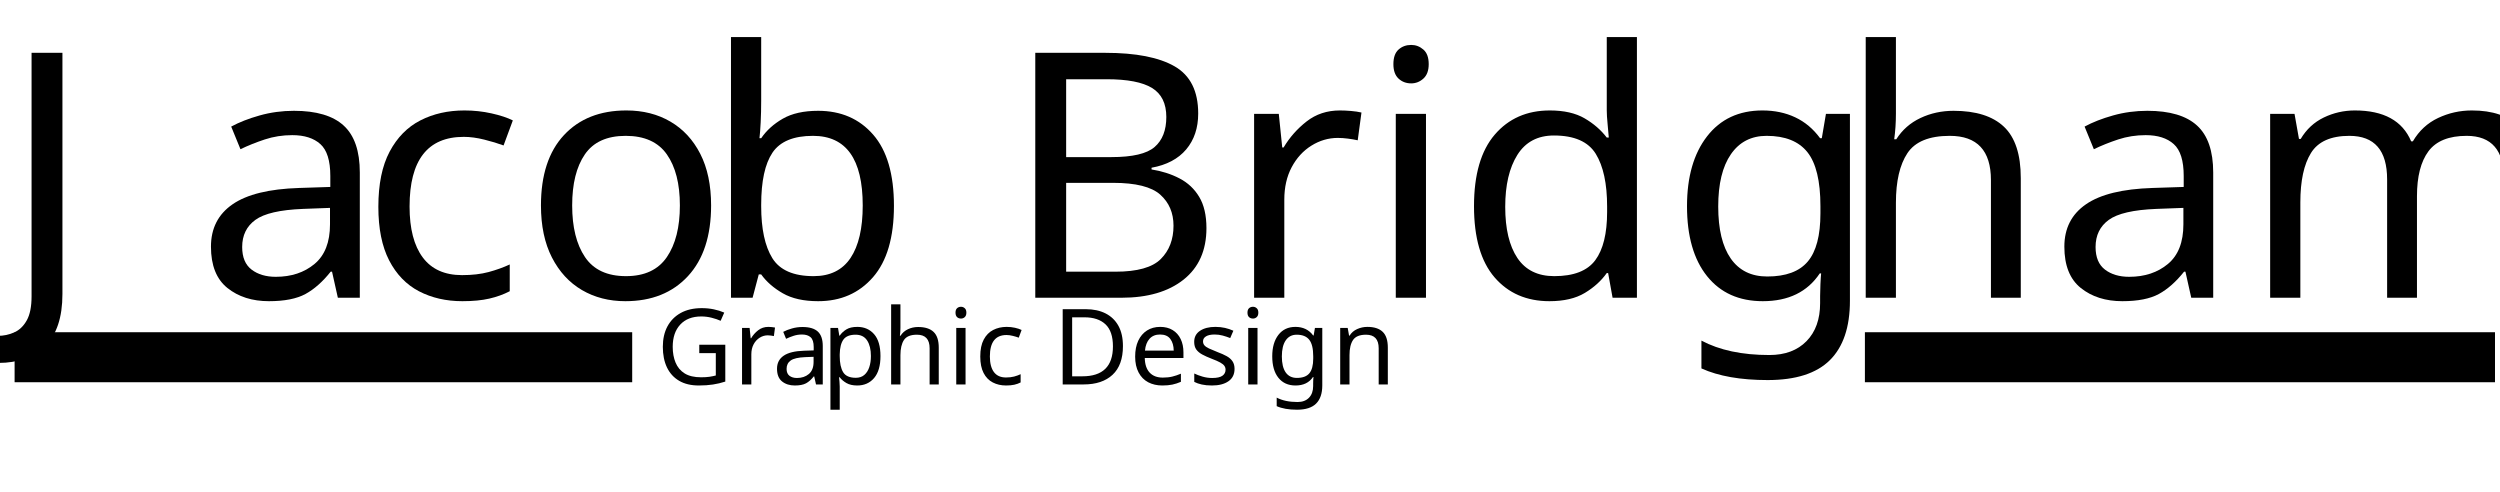
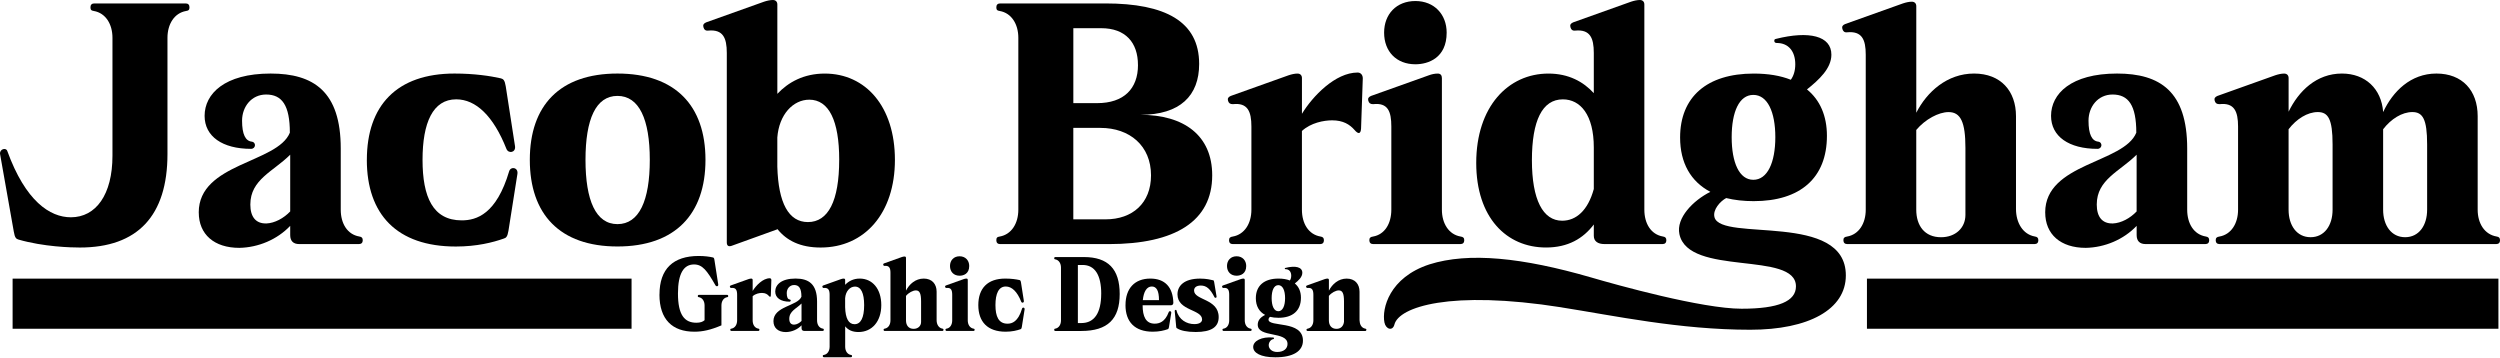
- <svg xmlns="http://www.w3.org/2000/svg" viewBox="0 0 999.84 196.73">
-   <defs>
-     <style>
-       .cls-1 {
-         letter-spacing: 0em;
-       }
- 
-       .cls-2 {
-         letter-spacing: 0em;
-       }
- 
-       .cls-3 {
-         letter-spacing: -.03em;
-       }
- 
-       .cls-4 {
-         letter-spacing: -.02em;
-       }
- 
-       .cls-5 {
-         letter-spacing: -.04em;
-       }
- 
-       .cls-6 {
-         letter-spacing: -.03em;
-       }
- 
-       .cls-7 {
-         letter-spacing: -.01em;
-       }
- 
-       .cls-8 {
-         font-size: 42.14px;
-       }
- 
-       .cls-8, .cls-9 {
-         font-family: JunigardenSerifPERSONALUSE-Regular, 'Junigarden Serif PERSONAL USE';
-       }
- 
-       .cls-9 {
-         font-size: 137.19px;
-       }
-     </style>
-   </defs>
+ <svg xmlns="http://www.w3.org/2000/svg" viewBox="0 0 997.66 142.57">
  <g id="Name">
-     <text class="cls-9" transform="translate(0 119.08)">
-       <tspan x="0" y="0">J</tspan>
-       <tspan class="cls-4" x="78.06" y="0">a</tspan>
-       <tspan x="143.77" y="0">c</tspan>
-       <tspan class="cls-5" x="208.8" y="0">o</tspan>
-       <tspan class="cls-1" x="280.69" y="0">b Brid</tspan>
-       <tspan class="cls-7" x="667.15" y="0">g</tspan>
-       <tspan class="cls-2" x="734.51" y="0">ham</tspan>
-     </text>
+     <g>
+       <path d="M7.43,95.62c-.96-.27-1.51-.69-1.92-3.16L.02,61.46c-.27-1.92,2.33-2.74,2.88-1.23,7.27,20.03,17.01,26.48,25.38,26.48,10.02,0,16.6-9.05,16.6-24.56V15.09c0-5.49-2.74-9.88-7.41-10.7-1.1-.14-1.37-.55-1.37-1.51s.55-1.51,1.51-1.51h36.49c.96,0,1.51.55,1.51,1.51s-.27,1.37-1.37,1.51c-4.66.82-7.41,5.21-7.41,10.7v46.37c0,24.69-11.94,37.32-34.98,37.32-3.43,0-14.41-.28-24.42-3.16Z" />
+       <path d="M79.31,84.78c0-19.76,31.42-19.62,36.36-31.83,0-10.98-3.16-15.23-9.47-15.23-5.9,0-9.6,4.94-9.6,10.43s1.37,8.09,3.84,8.37c1.92.27,1.65,2.88-.27,2.88-11.39,0-18.52-4.94-18.52-13.17,0-8.78,7.96-16.88,26.34-16.88,17.15,0,27.99,7.13,27.99,29.91v24.42c0,5.49,2.61,9.88,7.41,10.7.96.14,1.37.55,1.37,1.51s-.55,1.51-1.51,1.51h-23.87c-2.33,0-3.57-1.23-3.57-3.57v-3.7c-5.21,5.49-12.76,8.64-20.3,8.78-10.02,0-16.19-5.35-16.19-14.13ZM115.81,84.37v-22.64c-6.72,6.72-15.91,9.88-15.91,19.89,0,4.94,2.19,7.68,6.45,7.55,3.29-.14,6.86-2.06,9.47-4.8Z" />
+       <path d="M146.4,63.79c0-21.68,11.94-34.44,34.98-34.44,7.96,0,14.27.96,18.52,1.92.96.27,1.51.69,1.92,3.16l3.7,23.87c.41,2.61-2.61,3.16-3.43,1.1-5.21-13.17-12.21-19.76-20.03-19.76-9.33,0-13.44,9.33-13.44,24.15s4.12,24.15,15.64,24.15c5.9,0,13.86-2.47,18.93-19.62.69-2.06,3.7-1.51,3.29,1.1l-3.57,22.64c-.41,2.47-.96,2.88-1.92,3.16-4.25,1.51-10.7,3.16-19.07,3.16-23.6,0-35.53-12.9-35.53-34.57Z" />
+       <path d="M211.43,63.79c0-21.68,11.94-34.44,34.98-34.44s35.12,12.76,35.12,34.44-12.07,34.57-35.12,34.57-34.98-12.9-34.98-34.57ZM259.31,63.79c0-16.19-4.25-25.52-12.9-25.52s-12.76,9.33-12.76,25.52,4.12,25.65,12.76,25.65,12.9-9.33,12.9-25.65Z" />
+       <path d="M310.21,91.37v.14l-18.25,6.59c-1.23.41-1.92,0-1.92-1.37V21.13c0-6.04-1.51-9.47-7.41-8.92-1.1.14-1.65-.41-1.92-1.37-.27-.96.14-1.51,1.1-1.92l23.05-8.23c1.23-.41,2.47-.69,3.57-.69s1.78.69,1.78,1.78v35.67c4.39-4.66,10.56-8.09,18.93-8.09,16.33,0,27.99,13.17,27.99,34.44s-12.07,34.98-29.63,34.98c-8.09,0-13.58-2.74-17.29-7.41ZM334.9,63.79c0-15.64-4.12-24.01-11.94-24.01-6.45,0-12.07,5.9-12.76,15.09v11.66c.41,14.54,4.53,22.09,12.21,22.09,8.09,0,12.48-8.37,12.48-24.83Z" />
+       <path d="M397.6,95.9c0-.96.27-1.37,1.37-1.51,4.66-.82,7.41-5.21,7.41-10.7V15.09c0-5.49-2.74-9.88-7.41-10.7-1.1-.14-1.37-.55-1.37-1.51s.55-1.51,1.51-1.51h41.98c23.87,0,37.45,7.13,37.45,24.15,0,12.62-7.55,20.3-23.46,20.3,17.42,0,28.67,8.23,28.67,24.15,0,18.25-14.68,27.44-41.29,27.44h-43.35c-.96,0-1.51-.55-1.51-1.51ZM454.12,25.93c0-8.92-4.94-14.68-14.68-14.68h-11.11v29.91h9.47c10.7,0,16.33-5.76,16.33-15.23ZM459.33,69.97c0-11.8-8.51-18.93-20.17-18.93h-10.84v36.49h12.9c10.7,0,18.11-6.45,18.11-17.56Z" />
+       <path d="M490.47,95.9c0-.96.41-1.37,1.51-1.51,4.66-.82,7.41-5.21,7.41-10.7v-33.2c0-6.04-1.51-9.6-7.41-8.92-1.1,0-1.65-.41-1.92-1.37s.14-1.51,1.1-1.92l23.05-8.23c1.23-.41,2.47-.69,3.57-.69s1.78.69,1.78,1.78v14.27c4.25-7,13.31-16.46,22.22-16.46,1.24,0,2.06.96,2.06,2.33l-.69,20.03c-.14,2.19-1.1,2.33-2.61.55-1.92-2.19-4.53-3.84-8.92-3.84-3.29,0-8.51.96-12.07,4.25v31.42c0,5.49,2.61,9.88,7.41,10.7.96.14,1.37.55,1.37,1.51s-.55,1.51-1.51,1.51h-34.85c-.96,0-1.51-.55-1.51-1.51Z" />
+       <path d="M546.45,95.9c0-.96.41-1.37,1.51-1.51,4.67-.82,7.27-5.21,7.27-10.7v-33.2c0-6.04-1.37-9.6-7.27-8.92-1.1,0-1.65-.41-1.92-1.37s.14-1.51,1.1-1.92l23.05-8.23c1.1-.41,2.33-.69,3.57-.69,1.1,0,1.65.69,1.65,1.78v52.54c0,5.49,2.74,9.88,7.41,10.7,1.1.14,1.51.55,1.51,1.51s-.55,1.51-1.51,1.51h-34.85c-.96,0-1.51-.55-1.51-1.51ZM552.35,13.03c0-7.41,4.94-12.62,12.48-12.62s12.48,5.35,12.48,12.62c0,10.15-7.41,12.62-12.48,12.62-7.55,0-12.48-5.08-12.48-12.62Z" />
+       <path d="M589.11,65.03c0-22.5,12.76-35.67,28.81-35.67,8.09,0,13.99,3.29,18.11,7.82v-16.05c0-6.04-1.51-9.47-7.41-8.92-1.1.14-1.65-.41-1.92-1.37-.27-.96.14-1.51,1.1-1.92l23.05-8.23c1.23-.41,2.47-.69,3.57-.69s1.78.69,1.78,1.78v81.9c0,5.49,2.61,9.88,7.41,10.7.96.14,1.37.55,1.37,1.51s-.55,1.51-1.51,1.51h-23.19c-2.61,0-4.25-1.1-4.25-3.29v-4.53c-4.25,5.62-10.29,9.19-19.07,9.19-15.78,0-27.85-11.94-27.85-33.75ZM636.03,75.46v-16.6c0-13.03-5.35-19.21-12.35-19.21-8.23,0-12.35,8.51-12.35,24.28s4.39,24.15,12.07,24.15c5.62,0,10.29-4.12,12.62-12.62Z" />
+       <path d="M623.13,122.65c-44.45-7-64.89-.14-66.67,6.86-.69,2.74-3.43,1.92-3.98-.82-1.1-5.49,1.92-17.97,17.97-23.19,15.64-4.94,37.04-2.74,64.48,5.21,10.29,3.02,44.31,12.49,60.09,12.49,14.82,0,21.68-3.02,21.68-8.92,0-14.27-42.94-3.84-46.51-20.85-1.37-6.45,5.49-13.44,12.35-16.87-7.82-4.12-12.07-11.52-12.07-21.68,0-16.19,10.7-25.52,29.36-25.52,5.76,0,10.7.82,14.82,2.47,1.1-1.51,1.78-3.57,1.78-6.17,0-5.08-2.61-8.51-7.41-8.51-.55,0-.96-.27-.96-.82s.14-.69.69-.82c13.17-3.29,22.09-1.23,22.09,6.31,0,5.49-4.94,10.02-9.74,13.86,5.21,4.25,7.96,10.56,7.96,18.52,0,16.87-10.7,26.07-29.22,26.07-3.98,0-7.68-.41-10.98-1.23-2.33,1.23-5.49,4.66-4.66,7.68,2.74,9.88,52.41-2.33,52.41,23.19,0,13.58-14.82,21.68-38.14,21.68-28.26,0-54.33-5.62-75.32-8.92ZM708.47,54.74c0-10.15-3.16-16.87-8.78-16.87s-8.64,6.72-8.64,16.87,3.02,17.01,8.64,17.01,8.78-6.86,8.78-17.01Z" />
+       <path d="M735.63,95.9c0-.96.41-1.37,1.51-1.51,4.67-.82,7.41-5.21,7.41-10.7V21.81c0-6.04-1.51-9.47-7.41-8.92-1.1.14-1.65-.41-1.92-1.37-.27-.96.14-1.51,1.1-1.92l23.05-8.23c1.23-.41,2.47-.69,3.57-.69s1.78.69,1.78,1.78v42.53c4.25-8.37,12.35-15.64,23.05-15.64s16.74,7,16.74,17.01v37.04c0,5.49,2.74,10.15,7.55,10.98.96.14,1.37.55,1.37,1.51s-.55,1.51-1.51,1.51h-74.77c-.96,0-1.51-.55-1.51-1.51ZM784.33,85.75v-26.75c0-10.29-1.92-14.27-6.72-14.27-3.98,0-9.33,2.88-12.9,7.13v31.83c0,6.31,3.29,10.98,9.88,10.98,5.76,0,9.74-3.7,9.74-8.92Z" />
+       <path d="M816.16,84.78c0-19.76,31.42-19.62,36.36-31.83,0-10.98-3.16-15.23-9.47-15.23-5.9,0-9.6,4.94-9.6,10.43s1.37,8.09,3.84,8.37c1.92.27,1.65,2.88-.27,2.88-11.39,0-18.52-4.94-18.52-13.17,0-8.78,7.96-16.88,26.34-16.88,17.15,0,27.99,7.13,27.99,29.91v24.42c0,5.49,2.61,9.88,7.41,10.7.96.14,1.37.55,1.37,1.51s-.55,1.51-1.51,1.51h-23.87c-2.33,0-3.57-1.23-3.57-3.57v-3.7c-5.21,5.49-12.76,8.64-20.3,8.78-10.01,0-16.19-5.35-16.19-14.13ZM852.65,84.37v-22.64c-6.72,6.72-15.91,9.88-15.91,19.89,0,4.94,2.2,7.68,6.45,7.55,3.29-.14,6.86-2.06,9.47-4.8Z" />
+       <path d="M884.21,95.9c0-.96.41-1.37,1.51-1.51,4.67-.82,7.41-5.21,7.41-10.7v-33.2c0-6.04-1.51-9.6-7.41-8.92-1.1,0-1.65-.41-1.92-1.37s.14-1.51,1.1-1.92l23.05-8.23c1.23-.41,2.47-.69,3.57-.69s1.78.69,1.78,1.78v13.44c3.98-8.23,11.11-15.23,21.27-15.23,9.33,0,15.78,6.04,16.46,15.37,3.84-8.23,10.97-15.37,21.26-15.37s16.46,6.72,16.46,17.01v37.32c0,5.49,2.74,9.88,7.55,10.7.96.14,1.37.55,1.37,1.51s-.55,1.51-1.51,1.51h-110.44c-.96,0-1.51-.55-1.51-1.51ZM930.85,83.69v-26.07c0-10.15-1.78-12.9-5.9-12.9s-8.51,2.74-11.66,6.86v32.1c0,6.31,3.29,10.98,8.78,10.98s8.78-4.66,8.78-10.98ZM968.58,83.69v-26.07c0-10.15-1.78-12.9-5.9-12.9s-8.51,2.74-11.66,6.86v32.1c0,6.31,3.29,10.98,8.78,10.98s8.78-4.66,8.78-10.98Z" />
+     </g>
  </g>
  <g id="Flair">
-     <text class="cls-8" transform="translate(262.51 153.75)">
-       <tspan x="0" y="0">Gr</tspan>
-       <tspan class="cls-6" x="46.31" y="0">a</tspan>
-       <tspan class="cls-3" x="66.03" y="0">p</tspan>
-       <tspan x="90.31" y="0">hic Design</tspan>
-     </text>
-     <rect x="5.84" y="132.87" width="247" height="20" />
-     <rect x="745.84" y="132.87" width="252" height="20" />
+     <g>
+       <path d="M263.18,117.53c0-10.24,5.48-15.38,15.64-15.38,2.44,0,4.38.29,5.69.59.29.08.46.21.59.97l1.52,9.78c.13.84-.76.97-1.1.38-3.41-5.98-5.23-8.34-8.56-8.34-4.05,0-6.41,3.5-6.41,11.59,0,8.56,2.61,11.67,7.33,11.67,1.64,0,2.57-.38,3.29-1.01v-5.9c0-1.69-.84-3.03-2.28-3.29-.34-.04-.42-.17-.42-.46s.17-.46.46-.46h11.21c.29,0,.46.17.46.46s-.08.42-.42.46c-1.43.25-2.28,1.6-2.28,3.29v7.96c-4.26,1.81-7.42,2.53-10.79,2.53-8.77,0-13.95-4.85-13.95-14.83Z" />
+       <path d="M291.42,131.61c0-.29.13-.42.46-.46,1.43-.25,2.28-1.6,2.28-3.29v-10.2c0-1.85-.46-2.95-2.28-2.74-.34,0-.51-.13-.59-.42-.08-.29.04-.46.34-.59l7.08-2.53c.38-.13.76-.21,1.1-.21s.55.21.55.55v4.38c1.31-2.15,4.09-5.06,6.83-5.06.38,0,.63.29.63.72l-.21,6.15c-.04.67-.34.72-.8.17-.59-.67-1.39-1.18-2.74-1.18-1.01,0-2.61.29-3.71,1.31v9.65c0,1.69.8,3.03,2.28,3.29.29.04.42.17.42.46s-.17.46-.46.46h-10.7c-.29,0-.46-.17-.46-.46Z" />
+       <path d="M308.65,128.2c0-6.07,9.65-6.03,11.17-9.78,0-3.37-.97-4.68-2.91-4.68-1.81,0-2.95,1.52-2.95,3.2s.42,2.49,1.18,2.57c.59.08.51.88-.08.88-3.5,0-5.69-1.52-5.69-4.05,0-2.7,2.44-5.18,8.09-5.18,5.27,0,8.6,2.19,8.6,9.19v7.5c0,1.69.8,3.03,2.28,3.29.29.04.42.17.42.46s-.17.46-.46.46h-7.33c-.72,0-1.1-.38-1.1-1.1v-1.14c-1.6,1.69-3.92,2.66-6.24,2.7-3.08,0-4.97-1.64-4.97-4.34ZM319.86,128.07v-6.95c-2.06,2.07-4.89,3.03-4.89,6.11,0,1.52.67,2.36,1.98,2.32,1.01-.04,2.11-.63,2.91-1.47Z" />
+       <path d="M328.33,142.1c0-.29.13-.42.46-.46,1.43-.25,2.28-1.6,2.28-3.29v-20.69c0-1.85-.46-2.91-2.28-2.74-.34.04-.51-.13-.59-.42-.08-.29.04-.46.34-.59l7.08-2.53c.38-.13.76-.21,1.1-.21s.55.21.55.55v1.94c1.35-1.43,3.25-2.49,5.82-2.49,5.02,0,8.6,4.05,8.6,10.58s-3.71,10.75-9.1,10.75c-2.49,0-4.17-.84-5.31-2.28v8.13c0,1.69.84,3.03,2.28,3.29.34.04.46.17.46.46s-.17.46-.46.46h-10.75c-.29,0-.46-.17-.46-.46ZM344.85,121.75c0-4.8-1.26-7.38-3.67-7.38-1.98,0-3.71,1.81-3.92,4.64v3.58c.13,4.47,1.39,6.79,3.75,6.79,2.49,0,3.84-2.57,3.84-7.63Z" />
+       <path d="M352.61,131.61c0-.29.13-.42.46-.46,1.43-.25,2.28-1.6,2.28-3.29v-19.01c0-1.85-.46-2.91-2.28-2.74-.34.04-.51-.13-.59-.42-.08-.29.04-.46.34-.59l7.08-2.53c.38-.13.76-.21,1.1-.21s.55.21.55.55v13.06c1.31-2.57,3.79-4.8,7.08-4.8s5.14,2.15,5.14,5.23v11.38c0,1.69.84,3.12,2.32,3.37.3.04.42.17.42.46s-.17.46-.46.46h-22.97c-.29,0-.46-.17-.46-.46ZM367.57,128.49v-8.22c0-3.16-.59-4.38-2.06-4.38-1.22,0-2.87.88-3.96,2.19v9.78c0,1.94,1.01,3.37,3.03,3.37,1.77,0,2.99-1.14,2.99-2.74Z" />
+       <path d="M377.3,131.61c0-.29.13-.42.46-.46,1.43-.25,2.23-1.6,2.23-3.29v-10.2c0-1.85-.42-2.95-2.23-2.74-.34,0-.51-.13-.59-.42-.08-.29.04-.46.34-.59l7.08-2.53c.34-.13.72-.21,1.1-.21.34,0,.51.21.51.55v16.14c0,1.69.84,3.03,2.28,3.29.34.04.46.17.46.46s-.17.46-.46.46h-10.7c-.29,0-.46-.17-.46-.46ZM379.11,106.15c0-2.28,1.52-3.88,3.83-3.88s3.84,1.64,3.84,3.88c0,3.12-2.28,3.88-3.84,3.88-2.32,0-3.83-1.56-3.83-3.88Z" />
+       <path d="M390.41,121.75c0-6.66,3.67-10.58,10.75-10.58,2.44,0,4.38.29,5.69.59.29.08.46.21.59.97l1.14,7.33c.13.8-.8.97-1.05.34-1.6-4.05-3.75-6.07-6.15-6.07-2.87,0-4.13,2.87-4.13,7.42s1.26,7.42,4.8,7.42c1.81,0,4.26-.76,5.82-6.03.21-.63,1.14-.46,1.01.34l-1.1,6.95c-.13.76-.3.88-.59.97-1.31.46-3.29.97-5.86.97-7.25,0-10.92-3.96-10.92-10.62Z" />
+       <path d="M420.7,131.61c0-.29.08-.42.42-.46,1.43-.25,2.28-1.6,2.28-3.29v-21.07c0-1.69-.84-3.03-2.28-3.29-.34-.04-.42-.17-.42-.46s.17-.46.46-.46h11.38c9.65,0,14.29,4.76,14.29,14.75s-4.8,14.75-15.34,14.75h-10.33c-.3,0-.46-.17-.46-.46ZM439.46,117.2c0-7.42-2.53-11.46-7.42-11.46h-1.9v23.18h1.39c5.23,0,7.92-4.09,7.92-11.72Z" />
+       <path d="M449.15,121.75c0-6.66,3.67-10.58,9.9-10.58,5.86,0,9.02,3.46,9.19,9.61,0,.67-.34,1.05-1.05,1.05h-11.21c0,4.51,1.31,7.33,4.8,7.33,1.81,0,4.13-.63,5.61-4.59.21-.63,1.14-.46,1.01.34l-.89,5.52c-.13.76-.29.88-.59.97-1.31.46-3.29.97-5.86.97-7.25,0-10.92-3.96-10.92-10.62ZM459.64,114.33c-2.02,0-3.25,2.07-3.58,5.44h6.45c0-3.79-1.01-5.44-2.87-5.44Z" />
+       <path d="M469.8,131.06c-.17-.08-.38-.13-.42-.63l-.59-6.28c-.04-.55.59-.67.72-.25.93,3.71,4.05,5.44,7.12,5.44,2.32,0,3.08-.97,3.08-1.85,0-4.09-9.82-3.41-9.82-10.03,0-3.37,2.61-6.28,9.02-6.28,2.53,0,4.3.46,5.23.67.17.04.3.13.38.67l.97,5.82c.08.59-.63.67-.84.25-1.69-3.33-3.2-4.64-5.44-4.64-1.69,0-2.7.72-2.7,1.98,0,3.96,9.82,3.2,9.82,10.62,0,3.96-2.91,5.94-9.15,5.94-3.58,0-6.11-.59-7.38-1.43Z" />
+       <path d="M487.84,131.61c0-.29.13-.42.46-.46,1.43-.25,2.23-1.6,2.23-3.29v-10.2c0-1.85-.42-2.95-2.23-2.74-.34,0-.51-.13-.59-.42-.08-.29.04-.46.34-.59l7.08-2.53c.34-.13.72-.21,1.1-.21.34,0,.51.21.51.55v16.14c0,1.69.84,3.03,2.28,3.29.34.04.46.17.46.46s-.17.46-.46.46h-10.7c-.29,0-.46-.17-.46-.46ZM489.65,106.15c0-2.28,1.52-3.88,3.83-3.88s3.84,1.64,3.84,3.88c0,3.12-2.28,3.88-3.84,3.88-2.32,0-3.83-1.56-3.83-3.88Z" />
+       <path d="M500.1,138.48c0-2.45,3.41-4.21,8.05-3.79.17,0,.25.17.25.34s-.04.25-.25.29c-1.05.17-1.85,1.31-1.85,2.44,0,1.43,1.26,2.7,3.37,2.7,2.7,0,4.13-1.39,4.13-3.2,0-5.23-11.88-2.36-11.88-7.67,0-1.56.84-2.87,2.95-3.92-2.4-1.26-3.71-3.54-3.71-6.66,0-4.97,3.29-7.84,9.02-7.84,1.77,0,3.29.25,4.55.76.34-.46.55-1.1.55-1.9,0-1.56-.8-2.61-2.28-2.61-.17,0-.29-.08-.29-.25s.04-.21.21-.25c4.05-1.01,6.79-.38,6.79,1.94,0,1.69-1.52,3.08-2.99,4.26,1.6,1.31,2.44,3.25,2.44,5.69,0,5.18-3.29,8.01-8.98,8.01-1.22,0-2.36-.13-3.37-.38-.46.38-.59.8-.59,1.1,0,3.16,13.74.13,13.74,8.39,0,4.17-3.84,6.66-11.04,6.66-5.9,0-8.81-1.81-8.81-4.09ZM512.83,118.97c0-3.12-.97-5.18-2.7-5.18s-2.66,2.07-2.66,5.18.93,5.23,2.66,5.23,2.7-2.11,2.7-5.23Z" />
+       <path d="M521.84,131.15c1.43-.25,2.28-1.6,2.28-3.29v-10.2c0-1.85-.46-2.95-2.28-2.74-.67,0-.88-.76-.25-1.01l7.08-2.53c.38-.13.76-.21,1.1-.21s.55.21.55.55v4.26c1.31-2.57,3.79-4.8,7.08-4.8s5.14,2.15,5.14,5.23v11.63l.04-.17c0,1.69.8,3.03,2.28,3.29.63.08.51.93-.04.93h-22.97c-.59,0-.72-.84,0-.93ZM536.34,128.49v-8.22c0-3.16-.59-4.38-2.07-4.38-1.22,0-2.87.88-3.96,2.19v9.78c0,1.94,1.01,3.37,3.03,3.37,1.77,0,2.78-1.14,2.99-2.74Z" />
+     </g>
+     <rect x="5.03" y="111.19" width="247" height="20" />
+     <rect x="745.03" y="111.19" width="252" height="20" />
  </g>
</svg>
